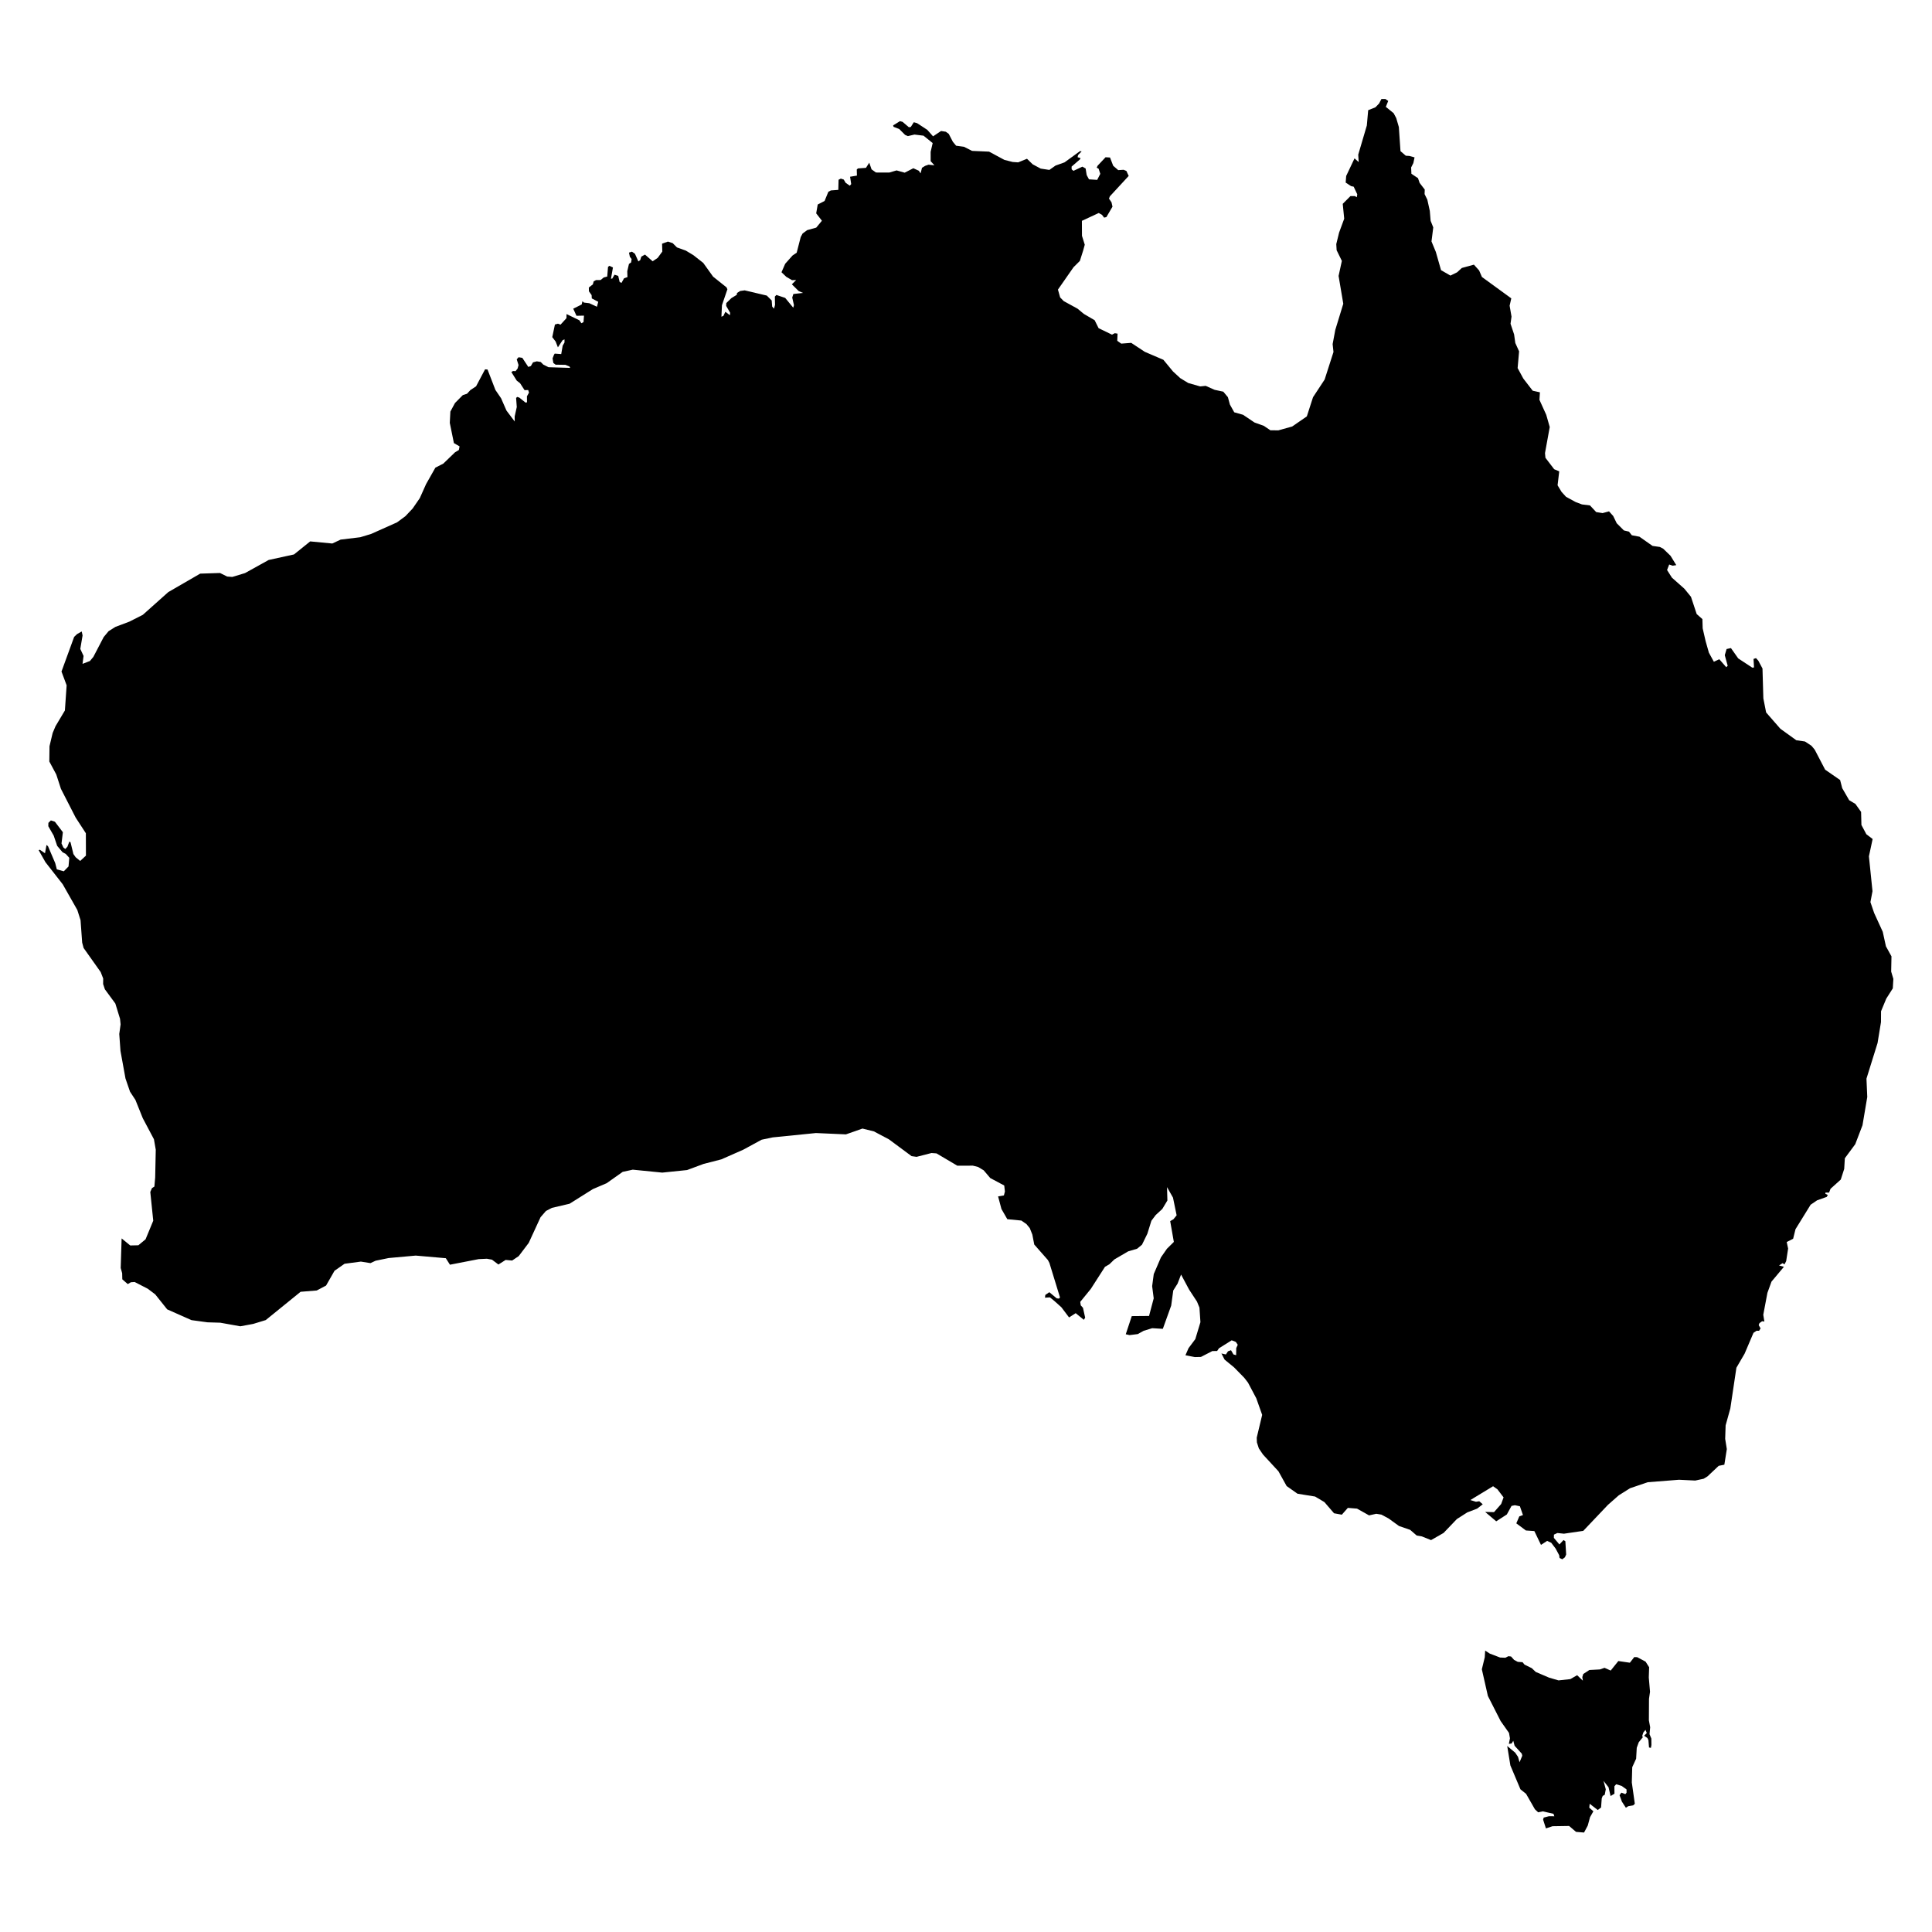
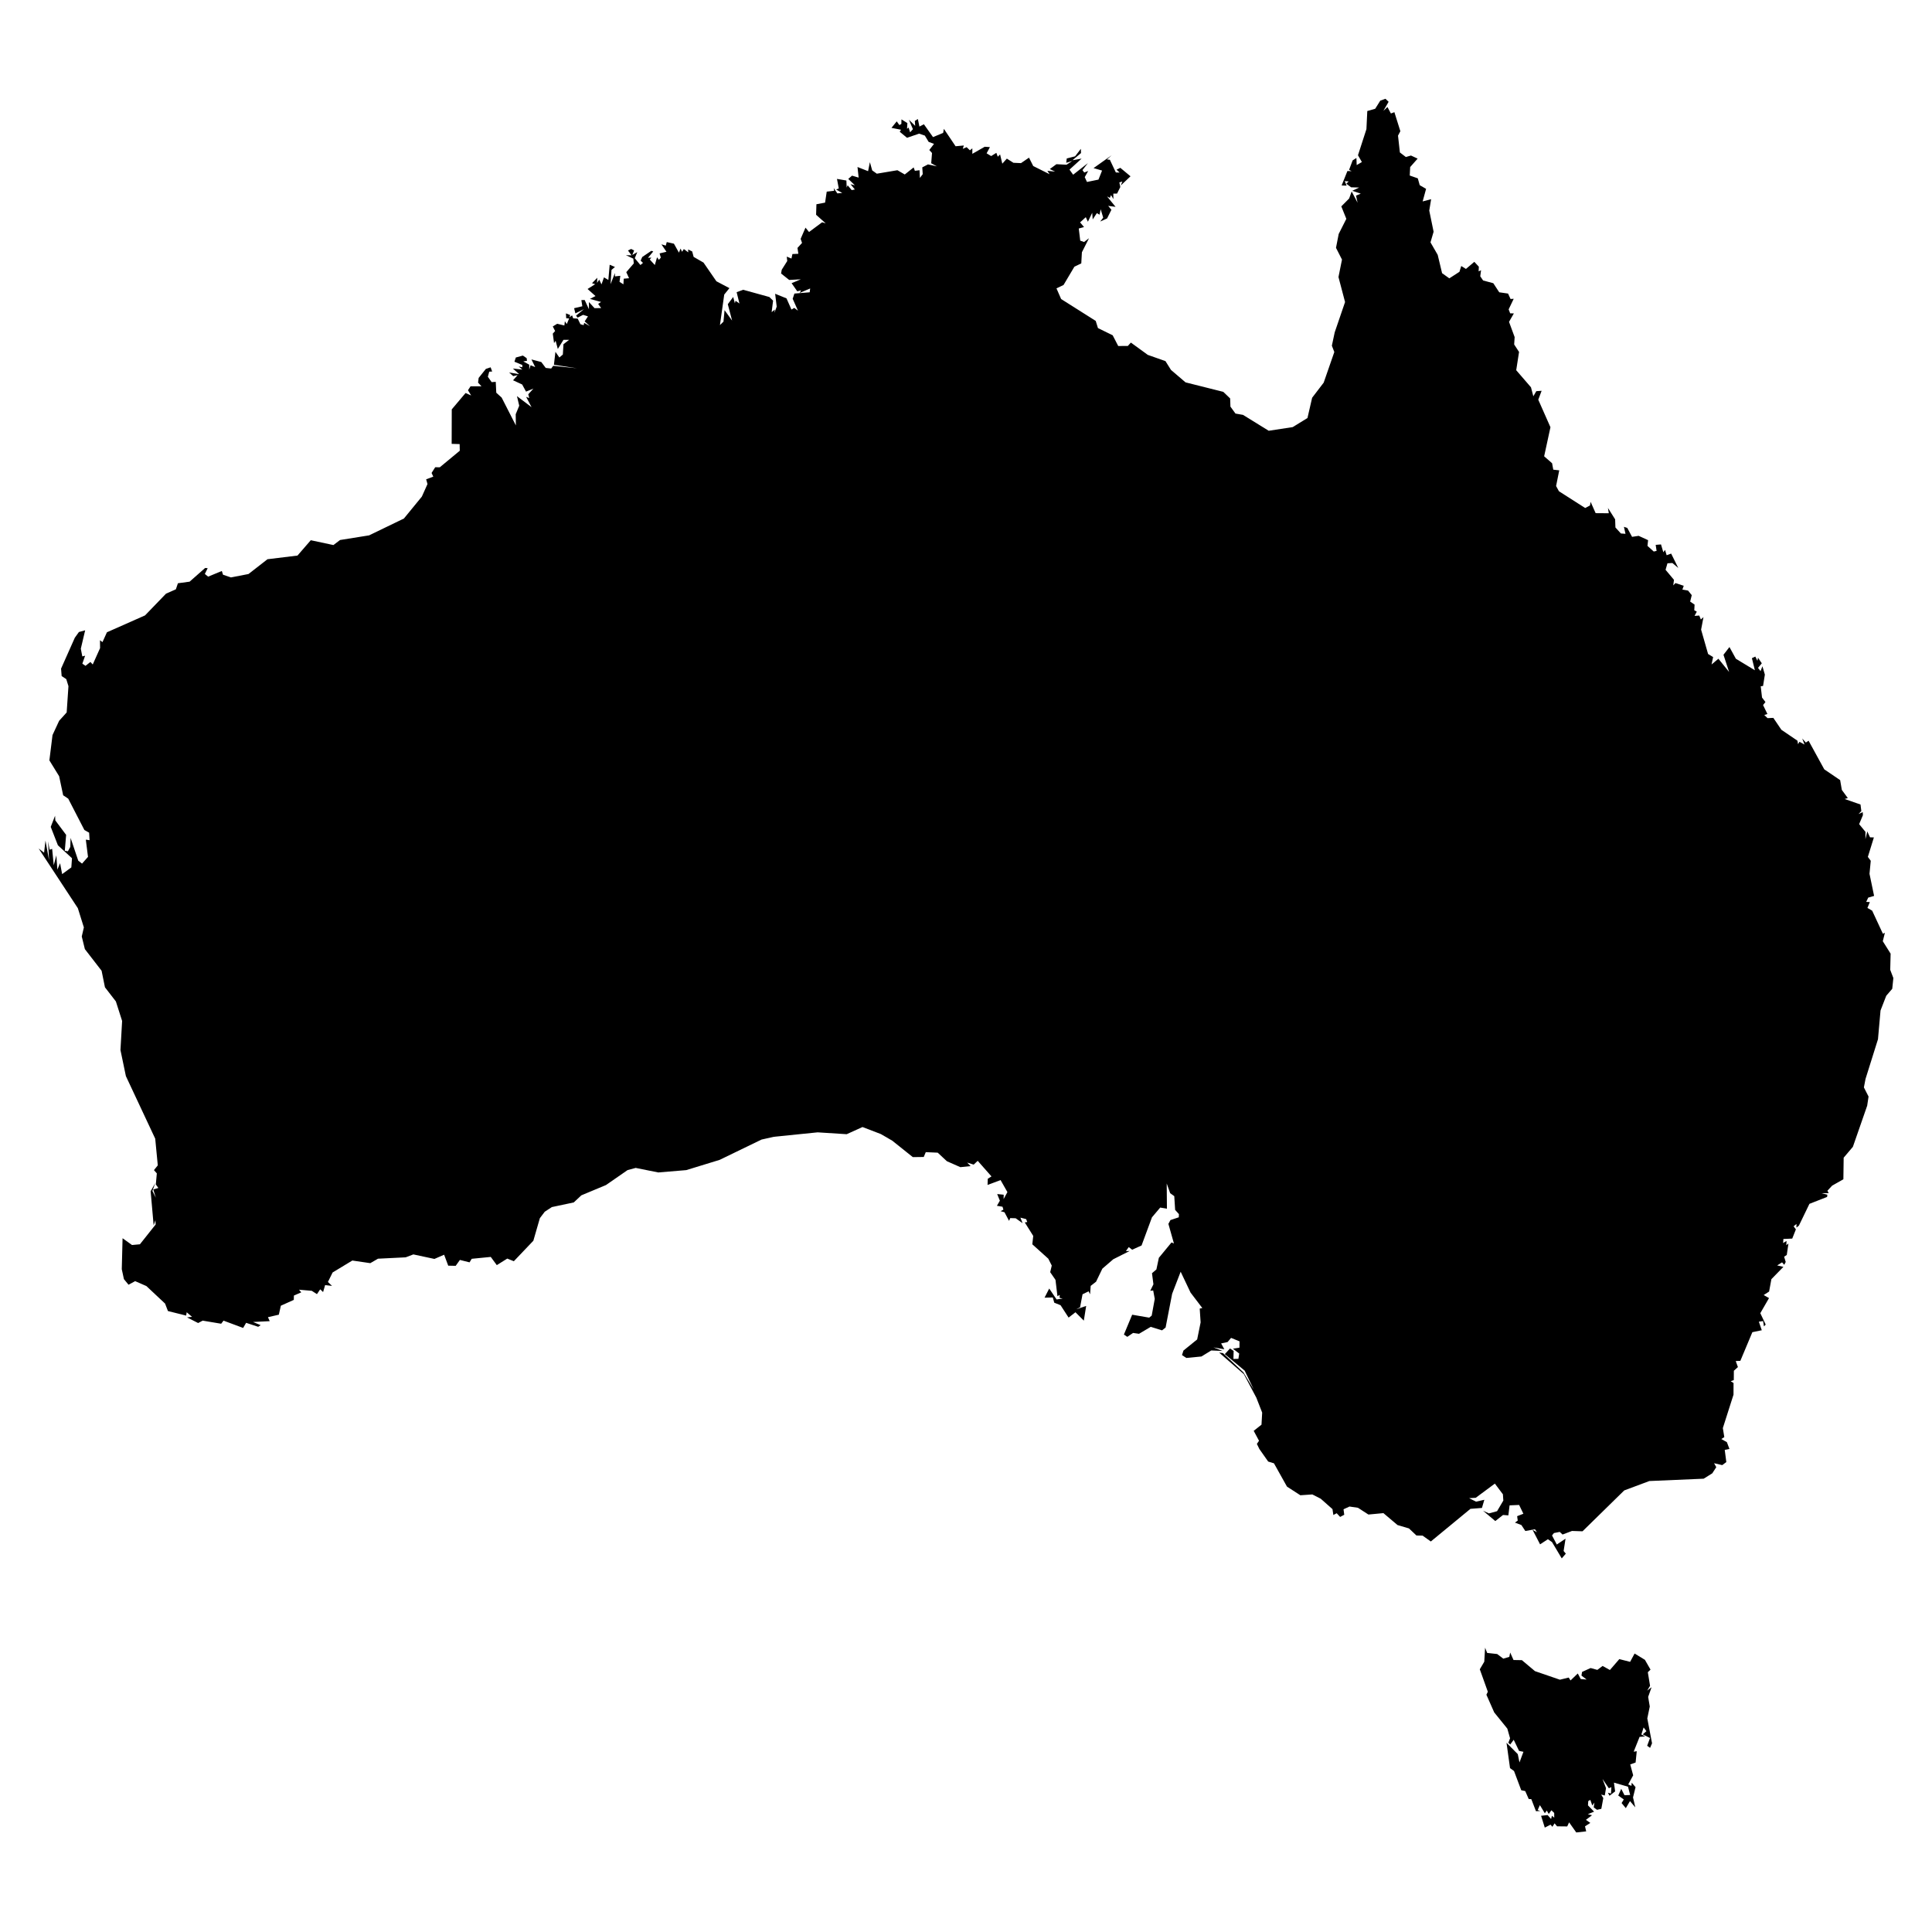
<svg xmlns="http://www.w3.org/2000/svg" viewBox="0 0 1000 1000" fill="currentColor" fill-rule="evenodd">
-   <path d="M732.17 81.46L731.55 84.41L730.4 86.68L730.54 89.94L733.95 92.22L734.8 94.68L737.45 98.12L737.36 100.46L738.79 103.37L740.07 109.19L740.49 114.29L741.85 117.7L740.94 124.97L743.19 130.41L745.88 139.84L750.75 142.64L754.17 140.96L756.64 138.7L762.89 136.98L765.59 139.99L767.05 143.37L782.24 154.43L781.38 158.22L782.36 163.88L781.85 167.56L783.7 173.1L784.32 177.53L786.28 181.86L785.52 190.51L788.46 195.93L793.33 202.24L797.06 203.06L796.82 206.97L800.33 214.7L802.14 221.03L799.69 234.52L799.91 236.94L804.44 242.87L807.06 243.97L806.2 251.18L808.25 254.59L810.57 257.14L815.58 259.87L818.83 261.09L822.95 261.6L826.19 265.05L829.5 265.58L832.83 264.67L835 267.09L836.81 270.83L840.52 274.55L843.15 275.17L844.63 277.05L848.56 277.79L855.35 282.56L859.14 283.11L860.89 284.02L864.67 287.68L867.64 292.52L865.75 292.8L863.97 292.19L862.87 295.04L865.38 298.99L871.82 304.71L875.24 308.89L878.2 317.83L881.16 320.45L881.3 325.22L882.82 331.83L884.52 337.83L887.09 342.52L889.91 341.22L893.51 345.35L894.25 344.6L892.74 339.12L893.68 335.94L895.93 335.44L899.7 340.79L906.97 345.57L907.88 345.48L907.62 341.07L908.91 340.64L910.09 341.95L912.26 346.01L912.71 361.48L914.14 368.76L921.52 377.21L929.76 383.14L934.27 383.81L937.61 386.01L939.3 388.04L944.69 398.38L952.44 403.74L953.53 407.96L957.14 414.2L960.35 416.1L963.3 420.25L963.47 427L966.02 431.79L969.27 434.27L967.35 443.25L969.2 461.28L968.13 466.93L970.05 472.55L974.51 482.3L976.15 489.81L979.02 494.99L978.87 502.89L980 506.67L979.71 511.58L976.33 516.89L973.62 523.43L973.59 529.05L971.82 539.87L966.08 558.3L966.49 567.8L964.02 582.44L960.27 592.24L954.89 599.5L954.56 605.03L952.78 610.54L947.48 615.32L946.73 617.27L944.85 617.27L944.8 617.89L946.08 618.5L945.51 619.51L940.52 621.29L937.17 623.57L929.35 636.23L928.12 641.18L924.8 642.87L925.53 646.25L924.52 652.74L923.67 654.42L922.65 653.82L920.83 655L923.36 655.69L916.92 663.37L914.81 669.18L912.67 680.53L913.23 684.03L912.07 683.86L910.68 684.87L910.29 685.88L911.27 687.56L910.51 688.81L909.19 688.81L907.6 689.87L903.01 700.65L898.76 707.94L895.61 729.03L893.18 737.77L892.95 744.75L893.8 750.05L892.52 758.13L889.6 758.71L883.8 764.17L881.8 765.4L877.46 766.33L869.05 765.92L852.87 767.19L843.71 770.31L837.88 773.97L832.28 778.9L819.49 792.37L809.49 793.84L806.1 793.48L804.31 794.32L804.28 796L807.14 799.4L809.29 797.12L810.23 797.75L810.64 804.62L809.99 806.06L808.65 807.08L807.22 806.41L807.03 804.97L805.19 801.54L802.91 798.53L800.81 797.56L797.61 799.63L794.18 792.48L789.8 792.17L784.84 788.48L786.39 784.87L788.28 784.19L786.7 779.64L784.1 779.1L782.36 779.46L779.94 783.88L774.44 787.43L768.7 782.57L773.3 782.68L777 778.47L778.25 775.04L775.05 770.85L772.82 769.27L761.05 776.42L763.96 777.31L765.66 777.04L767.46 778.62L764.57 780.86L759.47 782.81L754.07 786.26L747.19 793.45L740.71 797.16L735.95 795.24L733.29 794.79L729.88 791.84L724.12 789.86L718.71 785.94L715 783.96L712.35 783.53L708.63 784.36L702.39 780.86L697.64 780.48L694.53 784L690.5 783.27L685.51 777.48L680.69 774.61L671.58 773.14L665.96 769.18L661.72 761.53L653.71 752.85L651.57 749.68L650.57 746.58L650.48 744.13L653.3 732.34L650.25 723.75L645.97 715.66L644.01 713.12L638.76 707.76L633.84 703.72L632.21 700.55L634.53 701.07L635.61 699.43L637.17 698.87L638.42 701.04L639.82 701.44L639.88 697.78L640.66 696.05L639.65 694.56L637.52 693.74L630.93 697.87L629.98 699.27L627.51 699.31L621.59 702.35L618.44 702.42L613.58 701.48L615.19 697.8L618.69 693.12L621.34 684.36L620.83 676.81L619.56 673.71L615.48 667.49L611.32 659.71L609.49 664.43L607.28 667.94L606.21 675.77L601.88 687.8L596.37 687.47L591.92 688.84L588.89 690.52L584.66 691.05L582.69 690.61L585.8 681.22L594.74 681.14L597.16 672.02L596.35 665.72L597.18 659.46L600.9 650.81L604 646.36L607.58 642.82L605.69 632.06L607.4 631.05L609.02 629.04L607.14 619.89L604.05 614.45L604.24 621.37L601.61 625.75L598.19 628.9L595.96 631.86L593.87 638.58L591.09 644.26L588.55 646.35L583.95 647.7L576.8 651.88L574.2 654.39L571.94 655.7L564.59 667.15L559.13 673.85L559.4 675.66L560.54 676.91L561.68 682.03L560.99 683.13L556.78 679.7L553.35 681.91L549.39 676.66L545.67 673.32L543.45 671.51L540.89 671.68L541.05 670.26L543.12 668.84L546.96 672.02L548.12 672.15L548.65 671.54L543.17 653.69L542.37 652.17L535.33 644.17L534.33 638.99L533.01 635.68L531.3 633.6L528.66 631.76L521.38 631.05L518.35 625.78L516.61 619.26L519.62 618.75L520.14 616.73L519.79 613.62L512.57 609.77L509.16 605.76L506.28 604.03L503.57 603.34L495.52 603.37L484.72 596.99L482.14 596.8L474.42 598.78L471.84 598.42L460.12 589.73L452.33 585.61L446.41 584.14L437.84 587.15L422.33 586.46L399.97 588.71L394.23 589.91L384.73 595.07L373.37 600.08L364.12 602.46L355.62 605.62L342.78 606.94L327.52 605.42L322.31 606.55L314.01 612.42L306.86 615.48L294.81 623.05L285.65 625.19L282.58 626.8L279.78 630.04L273.67 643.31L268.49 650.16L265.08 652.45L261.72 652.14L257.98 654.51L254.65 652L252 651.52L247.77 651.72L232.89 654.61L230.76 651.25L215.18 649.89L201.16 651.16L194.41 652.55L191.75 653.79L186.79 653L178.35 654.12L173.15 657.74L168.77 665.41L163.95 667.95L155.59 668.63L137.55 683.27L131.08 685.25L124.4 686.49L114 684.63L107.39 684.43L99.12 683.3L86.53 677.72L80.34 669.96L76.52 667.07L69.69 663.56L67.73 663.7L66.14 664.65L63.31 662.18L63.23 659L62.47 656.31L62.95 641L67.41 644.65L71.62 644.55L75.34 641.46L79.32 631.84L77.79 616.96L78.64 614.98L79.91 614.17L80.32 609.47L80.62 595.08L79.68 589.68L73.89 578.76L70.09 569.31L67.3 565.06L64.95 558.22L62.36 543.97L61.73 535.19L62.42 530.22L62.13 527.33L59.7 519.42L54.28 512.05L53.38 509.34L53.41 506.48L52.12 503.15L43.28 490.68L42.53 487.88L41.69 476.28L40.02 471.01L32.46 457.69L23.52 446.26L20 440.03L20.62 439.82L23.29 441.66L24.07 437.34L24.85 438L28.59 446.77L29.42 449.99L33.03 450.98L35.47 448.47L35.86 444L34.03 441.98L32.39 441.13L29.6 437.82L27.8 432.53L25 427.65L25.05 425.91L26.33 424.64L28.42 425.33L32.54 430.75L31.84 436.58L32.8 438.64L33.8 439.44L34.89 438.27L35.89 435.6L36.5 435.94L37.99 442.05L39.17 443.72L41.5 445.63L44.48 442.87L44.44 431.29L39.18 423.21L31.54 408.31L29.13 400.87L25.53 394.16L25.62 386.25L27.24 379.43L28.74 375.88L33.59 367.73L34.49 354.72L31.83 347.59L38.37 329.66L39.9 328.19L42.3 326.84L42.74 328.91L41.56 335.87L43.25 339.51L42.72 343.61L46.56 342.13L48.33 339.98L53.67 329.74L56.2 326.7L59.75 324.47L66.94 321.77L73.93 318.23L87.1 306.47L103.62 296.91L113.89 296.58L117.54 298.41L120.23 298.62L126.82 296.63L139.06 289.84L152.17 286.98L160.55 280.23L171.99 281.32L176.3 279.3L186.48 278.07L192.11 276.36L205.51 270.37L209.83 267.18L213.58 263.21L217.28 257.84L220.54 250.56L225.36 242.05L229.45 239.97L235.53 234.1L237.51 232.92L237.87 231.05L234.94 229.34L232.81 218.88L233.11 213.03L235.5 208.6L239.56 204.5L241.71 203.81L243.5 201.88L246.41 199.96L251.07 191.16L252.35 191.27L256.42 201.83L259.36 206.14L262.15 212.51L266.42 218.18L266.39 215.56L267.48 210.69L267.14 205.98L267.71 205.44L268.82 205.81L272.02 208.39L272.78 208.23L272.74 205.15L273.81 203.21L273.38 201.87L271.52 201.95L269.2 198.37L267.46 197L264.69 192.6L265.52 192.03L266.85 192.11L267.91 190.76L268.4 188.95L267.46 186L268.42 184.91L270.35 185.22L273.45 189.92L274.78 189.46L275.87 187.56L277.85 187.02L279.87 187.36L281.21 188.71L283.92 190.07L295.12 190.42L294.77 189.7L292.68 188.84L287.58 188.76L286.4 187.86L286.01 185.48L286.68 183.77L287.11 183.03L290.49 183.28L291.24 178.92L292.19 177.26L292.19 175.66L291.2 176.09L288.77 179.79L287.6 176.78L285.85 174.5L287.23 167.97L288.8 167.53L290.13 168.04L293.2 164.68L293.24 162.56L299.87 165.77L300.92 167.31L302.03 166.71L302.27 163.37L298.38 163.45L296.71 159.78L301.09 157.59L301.44 155.93L302.27 156.62L305.01 156.94L308.98 158.77L309.65 156.21L306.31 154.46L306.22 152.75L304.82 150.77L304.78 148.82L306.86 147.19L307.29 145.61L308.5 144.97L310.89 144.94L312.49 143.61L314.3 143.14L314.71 138.11L315.44 137.59L317.26 138.44L316.24 144.27L316.93 144.17L318.07 142.19L319.99 142.79L320.72 145.94L321.68 146.44L323 144.05L324.77 143.42L324.67 140.4L325.55 136.61L326.67 135.82L326.92 134.09L326.02 132.91L325.56 130.75L327.1 130.27L328.65 131.35L330.42 135.31L331.37 134.64L331.95 132.82L333.85 131.77L337.81 135.24L340.4 133.49L342.81 130.21L342.69 126.13L345.72 125.04L348.17 125.84L350.38 128.06L354.98 129.71L358.89 132.07L364 136.08L369.1 143.19L376.05 148.74L376.5 149.73L373.68 157.99L373.41 163.93L374.42 163.5L375.46 161.38L377.81 163.17L377.91 161.87L375.87 158.34L375.92 156.89L378.54 154.32L381.34 152.61L381.5 151.62L383.1 150.62L385.44 150.29L396.89 152.99L399.43 155.52L399.67 158.66L400.63 159.77L401.16 157.8L401.06 153.52L401.86 152.67L406.41 154.19L410.58 159.26L410.95 157.96L410.06 154.01L410.64 152.17L415.66 151.62L413.4 150.66L409.87 147.16L412.08 144.96L409.94 145.01L407 143.3L404.5 140.91L406.41 136.53L410.22 132.24L412.36 130.81L414.44 122.71L415.43 120.86L417.78 119.12L422.48 117.82L425.42 114.25L422.46 110.43L423.25 105.85L426.8 104.03L428.75 99.28L430.04 98.57L433.91 98.28L434.04 93.04L435.22 92.45L436.73 92.95L437.69 94.6L439.85 96.12L440.58 95.29L440 91.48L443.55 90.89L443.46 87.76L444.08 87.17L448.22 86.88L449.92 84.21L451.12 87.66L453.4 89.29L460.24 89.32L464.08 88.2L468.26 89.38L472.75 87.08L475.57 88.37L476.5 89.73L477.22 86.85L478.86 85.84L480.6 85.24L483.66 85.56L481.71 83.42L481.7 78.58L482.75 74.05L478.02 70.23L473.34 69.65L469.91 70.45L468.47 69.82L465.42 66.77L462.52 65.65L462.27 64.9L465.83 62.71L467.18 63.08L470.43 65.86L471.43 65.71L472.98 63.27L474.67 63.74L479.97 67.21L482.95 70.57L487.09 67.8L489.56 68.19L491.07 69.29L493.2 73.39L494.88 75.42L498.94 75.97L503.14 78.1L511.95 78.49L519.86 82.75L524.14 83.84L527 84.04L531.57 82.18L534.52 85.05L538.67 87.27L543.15 87.95L546.34 85.7L551 84.04L558.99 78.24L559.87 78.34L558 80.27L557.77 81.37L559.24 81.82L559.09 82.39L554.65 86.24L554.69 87.66L555.63 88.43L560.24 86.26L561.92 87.21L562.46 90.6L563.66 92.83L567.9 93.1L569.51 89.98L568.64 87.33L567.65 86.77L568.13 85.76L572.24 81.39L574.54 81.53L576.19 85.81L578.8 88.06L581.57 87.88L583.02 88.48L584.21 91.06L574.46 101.63L574.01 102.81L575.32 104.73L575.82 106.98L572.66 112.37L571.49 112.64L570.37 111.18L568.7 110.25L559.99 114.3L560.03 122.05L561.47 126.66L560.63 129.71L558.94 135.05L555.65 138.32L547.59 149.89L548.73 153.94L550.57 155.84L557.74 159.77L560.99 162.47L566.59 165.75L568.63 169.86L575.57 173.22L577.01 172.46L578.45 172.7L578.29 176.39L580.34 177.86L585.51 177.46L592.56 182.11L602.17 186.23L607.13 192.25L610.9 195.73L615.02 198.24L621.21 200.01L624.06 199.72L628.68 201.77L633.18 202.73L635.56 205.58L636.6 209.4L638.84 213.4L643.4 214.69L649.32 218.68L654.18 220.43L657.54 222.71L661.67 222.75L668.82 220.76L676.41 215.53L679.62 205.59L685.63 196.45L690.21 182.18L689.77 178.11L691.15 170.73L695.28 157.22L692.85 142.82L694.54 135.04L691.84 129.51L691.65 126.35L693.11 120.39L695.76 113.2L695 105.51L699 101.49L701.22 101.48L702.28 102.08L702.51 100.55L700.66 96.63L699.3 96.33L696.52 94.5L696.78 91.09L701.1 81.97L703.25 83.88L703.02 80.04L707.47 64.95L708.17 57.04L711.93 55.53L713.83 53.55L715.01 51.26L717.11 51.26L718.54 52.25L717.3 55.3L721.34 58.59L722.69 61.12L724.04 65.76L724.89 78.23L727.64 80.6L729.49 80.72ZM776.43 857.93L779.17 858.05L780.73 857.25L782.12 857.4L783.7 859.17L785.6 860.17L788.07 860.35L789.09 861.61L792.83 863.43L794.91 865.4L801.79 868.34L806.69 869.77L812.79 869.11L816.33 867.08L819.29 869.92L819 868.07L819.49 866.46L822.65 864.39L828.09 864.1L830.5 863.26L833.69 864.68L837.65 859.75L843.62 860.62L845.89 857.7L847.41 857.75L851.75 860.06L853.59 862.96L853.41 868.26L854.05 875.66L853.52 879.31L853.46 890.45L854.13 894.02L853.79 897.6L854.73 899.88L854.77 903.22L854.5 904.7L853.53 904.49L853.22 900.69L852.71 899.61L850.98 898.4L852.37 897.03L851.71 895.37L850.6 896.72L849.99 898.56L850.35 899.15L848.22 901.78L847.18 904.64L846.86 910.3L844.84 914.7L844.62 922.58L846.18 933.64L845.34 934.45L842.8 934.88L841.55 935.69L839.49 932.52L838.28 929.2L839.21 927.88L841.27 928.64L841.9 927.89L841.89 926.2L839.36 924.38L836.52 923.53L835.61 924.58L835.64 928.42L833.63 929.62L832.58 925.09L829.97 921.76L831.15 926.15L830.61 928.97L829.56 929.56L829.06 930.84L828.71 935.56L827 936.86L822.82 933.62L822.6 935.65L824.73 937.51L823 940.57L821.82 944.91L819.9 948.52L815.75 948.17L812.17 945.12L803.58 945.25L800.17 946.38L798.71 941.84L799.02 940.78L801.73 940.07L804.52 940.1L804.09 938.83L798.56 937.55L796.14 938.05L794.46 936.47L789.89 928.48L786.98 926.15L781.77 913.79L780.13 903.72L784.26 907.17L785.73 909.36L786.52 912.14L787.92 908.77L787.67 907.69L783.96 903.61L783.27 901.03L782.4 902.44L780.98 902.63L781.55 899.76L781.06 896.96L776.72 890.8L770.13 877.84L767 864.02L768.51 857.81L768.72 854.34L771.1 855.89Z" />
+   <path d="M455.93 586.99L446.43 583.35L438.24 587.06L423.22 586.1L400.54 588.4L394.16 589.84L372.48 600.35L355.19 605.65L340.7 606.86L329.03 604.51L324.81 605.65L313.65 613.38L300.91 618.7L296.97 622.38L285.65 624.78L281.96 627.19L279.43 630.53L276.06 642.21L265.96 652.81L262.56 651.44L257.14 654.83L254.02 650.58L244.16 651.55L243.04 653.39L238.05 652.14L235.86 655.19L232 655.11L229.88 649.44L224.86 651.62L213.95 649.28L209.98 650.79L195.65 651.5L191.66 653.81L182.36 652.45L172.16 658.63L169.73 663.55L171.86 665.57L168.28 665.17L167.23 668.77L165.74 667.35L164.05 669.84L161.37 668.12L154.79 667.55L155.93 668.92L152.12 670.58L152.07 672.82L145.37 675.83L144.32 680.48L138.69 681.77L139.6 683.83L130.97 684.25L134.91 685.9L133.65 686.75L127.39 684.69L125.85 687.34L115.7 683.56L114.48 685.16L104.9 683.56L102.56 684.8L96.8 681.88L99.38 681.59L96.63 679.22L96.36 680.95L86.92 678.59L85.44 674.73L75.77 665.66L69.95 663.12L66.53 664.98L64.14 662.07L63.03 656.93L63.44 640.9L68.33 644.42L72.42 644.04L80.56 633.79L80.43 631.57L79.53 634.27L77.97 616.57L80.34 612.38L78.89 616.43L80.65 619.92L79.34 615.63L81.96 614.9L80.66 613.06L81.17 607.33L79.69 605.65L81.67 603.19L80.34 589.37L65.16 556.99L62.35 543.5L63.21 528.44L59.98 518.34L54.32 511.02L52.59 502.47L43.93 491.27L42.32 484.72L43.41 480.03L40.29 470.07L20 439.17L22.82 441.36L23.54 435.07L25.39 445.27L24.88 435.5L25.68 439.82L26.99 439.37L27.82 447.85L29.17 442.74L29.69 450.11L31.1 446.79L32.16 452.44L36.92 448.97L37.26 444.21L29.97 437.52L26.26 427.99L28.5 422.24L28.63 424.64L34.23 432.13L33.54 440.36L35.14 440.62L36.39 438.37L36.54 433.69L40.51 445.49L42.46 447L45.55 443.52L44.42 434.6L46.37 434.88L46.13 430.99L43.68 429.61L35.31 413.38L32.69 411.63L30.61 401.77L25.56 393.57L27.18 380.48L30.61 373.08L34.51 368.76L35.43 355.16L34.3 351.51L31.91 349.94L31.61 346.08L38.74 330.06L40.85 327.13L44.08 326.24L41.83 335.76L42.6 339.75L44.06 339.4L42.62 343.51L44.26 344.64L46.79 342.63L48 343.93L51.8 335.46L51.75 331.39L53.05 332.35L55.34 327.27L75.07 318.53L85.93 307.28L91.03 305.02L92.09 301.89L98.14 301.07L106.19 293.98L107.49 294.09L106.03 297.08L107.73 298.47L114.81 295.54L115.45 297.49L119.54 298.87L128.62 297.11L138.45 289.46L153.98 287.56L160.86 279.62L172.58 282.12L176.01 279.51L191.05 277.1L209.07 268.38L218.35 257.04L221.27 250.54L220.58 248.09L224.27 246.71L223.38 244.8L225.27 241.83L227.62 241.88L237.98 233.3L237.91 229.86L233.78 229.74L233.83 211.89L240.97 203.43L243.86 204.69L242.23 201.98L243.56 199.95L249.22 199.95L247.45 198.05L247.75 195.61L251.48 190.95L253.95 190.12L254.74 192.3L253.23 192.37L252.51 195.01L254.48 197.79L256.6 197.64L256.87 203.27L259.65 205.78L267.01 220.2L266.93 214.4L268.75 210L267.58 205.04L275.13 210.76L272.32 205.41L273.94 206.04L273.43 204.08L276.08 201.16L272.27 202.7L270.27 199.01L265.56 196.83L267.92 194.17L265.63 194.67L263.53 192.81L268.73 193.67L265.47 190.75L270.35 191.29L268.45 189.68L270.35 190.09L270.35 188.91L266.27 187.22L266.99 185.04L270.64 184.04L272.61 185.39L272.76 186.75L270.85 187.07L273.93 188.76L273.94 191.29L274.62 189.04L277.02 190.01L275.07 186.04L280.18 187.39L282.47 190.44L285.3 190.75L286.34 189.35L298.63 190.61L286.71 188.8L287.49 182.1L289.53 185.03L291.33 183.51L291.65 178.17L294.57 175.9L291.65 175.9L288.72 180.63L287.59 176.39L286.78 177.58L286.12 172.69L287.33 171.34L286.12 168.97L288.4 167.58L292.12 168.47L292.37 166.28L293.38 167.71L294.57 164.84L293.07 164.72L292.93 162.21L295.13 163.07L294.73 164.24L296.11 163.23L296.68 164.76L299.02 164.93L300.43 167.8L302.09 168.31L302.37 167.11L305.3 168.79L302.63 166.35L304.33 163.75L301.81 162.97L298.95 164.41L298.18 163.35L302.22 160.04L297.82 162.21L297.16 159.53L301.41 158.52L300.91 155.33L302.62 155.28L304.83 160.04L304.83 156.34L307.74 159.51L311.16 159.45L309.6 157.32L311.09 156.28L305.34 154.72L308.23 153.24L304.13 149.58L308.05 147.09L306.43 146.59L309.15 143.76L309.04 146.42L310.17 144.75L311.33 147.2L312.62 143.56L314.88 144.9L315.57 137.03L318.3 138.18L316.51 139.71L316.03 147.09L318.29 141.31L318.3 143.06L321.07 142.76L320.66 145.87L322.68 147.17L322.85 144.25L325.6 144.01L324.16 140.87L328.06 136.33L327.81 133.88L323.98 132.08L326.91 132.17L325.04 129.65L326.68 128.86L328.22 129.65L327.25 131.99L329.85 130.49L328.56 133.65L331.48 137.18L332.81 136.07L331.59 134.9L332.43 133.01L337.14 129.82L338.13 130.14L335.38 133.45L337.14 133.34L336.33 134.33L338.94 137.18L340.09 133.17L341.06 134.51L342.03 133.34L341.4 131.16L344.96 130.32L342.35 126.47L344.62 127.12L345.11 125.29L348.82 126.13L351.42 130.77L352.26 128.64L353.02 130.32L353.96 128.92L356.24 130.61L356.18 129.14L358.27 130.14L359.02 132.96L364.14 135.92L370.81 145.59L377.55 149.14L374.86 152.47L372.64 168.26L374.47 166.49L375.03 160.53L378.93 165.93L376.71 157.45L379.5 153.72L380.37 156.97L380.72 155.67L382.74 157.11L381.28 151.23L384.69 149.99L398.21 153.73L400.15 155.61L399.4 161.55L401.04 160.23L400.86 161.89L402.02 158.7L401.21 152.05L407.09 154.43L409.66 160.23L411.09 159.37L413.03 160.81L410.29 154.65L411.18 151.95L419.09 151.29L419.34 149.31L413.87 151.63L414.68 150.28L412.66 150.78L409.73 146.57L414.51 144.57L408.48 144.9L404.28 141.56L404.63 139.61L407.48 135.09L407.22 132.83L409.66 133.83L410.15 131.49L413.23 131.36L412.77 128.32L415.14 125.74L414.41 123.64L416.92 117.83L418.76 120.09L425.53 115.05L427.38 115.6L422.41 111.17L422.58 105.72L427.06 104.88L427.91 99.19L431.74 98.75L431.52 97.35L433.41 100.09L435.94 99.88L432.79 98.12L434.15 97.53L433.22 92.6L438.09 93.43L438.24 97.07L438.74 95.91L440.85 98.4L442.48 98.08L440.23 95.34L442.48 95.91L439.06 92.6L441.02 90.92L444.44 91.93L443.84 86.44L449.32 88.6L450.25 83.93L451.45 88.2L453.84 89.9L464.5 88.11L468.31 90.31L472.9 86.66L473.54 88.41L475.95 88.11L476.13 92.1L477.6 90.16L477.37 86.63L480.32 85.09L484.91 86.1L481.99 84.5L482.41 79.2L481.01 77.64L483.44 74.47L480.67 73.44L478.69 70.18L475.71 69.18L469.47 71.32L465.7 68.2L466.37 67.16L461.43 66.18L464.15 62.82L465.52 64.74L466.54 64.13L466.6 61.79L469.66 63.71L469.48 66.69L470.28 66L471.08 68.49L472.53 66.87L470.45 61.98L473.7 65.15L473.52 62.58L475.08 61.61L475.9 65.51L478.21 64.32L482.93 70.96L488.17 68.79L488.55 66.69L494.61 75.7L498.88 75.31L498.34 77.04L500.32 76.18L502.01 77.8L503.28 76.79L503.28 79.62L509.69 75.96L512.38 76.14L510.67 79.36L513.03 80.78L515.71 79.11L516.44 81.12L517.65 79.95L518.79 84.72L521.14 82.1L524.55 84.26L528.47 84.43L532.61 81.6L534.8 85.94L543.26 90.17L542.13 88.41L546.12 88.83L543.38 87.51L546.79 84.99L552.04 85.26L554.99 83.32L551.88 84.26L552.15 82.02L556.48 80.91L559.45 77.03L559.53 79.23L555.1 82.94L559.83 82.1L553.57 87.8L555.46 90.43L563.09 84.43L560.28 88.05L561.21 89.29L563.25 88.5L561.46 91.68L562.62 94.18L568.57 92.96L570.43 88.28L566.02 87.01L575.39 80.36L572.97 82.54L574.47 82.71L577.56 89.26L579.5 89.32L577.93 87.83L579.87 86.86L585.15 91.25L580.11 96.01L580.92 93.95L579.37 94.42L579.87 96.81L578.19 100.19L576.25 100.23L576.3 103.04L575.08 100.97L574.45 102.41L573 101.66L577.41 107.06L573.6 106.56L575.27 108.58L573.02 113.07L569.45 114.67L571.02 112.66L569.71 108.31L569.13 111.13L567.73 110.32L565.58 113.57L565.32 110.14L563.09 114.76L562.01 112.41L559.05 115.1L561.09 117.53L558.37 118.27L559.13 124.56L561.1 125.26L563.66 123.32L559.99 130.57L559.67 136.33L556.1 138.05L550.49 147.51L546.83 149.26L549.24 154.78L567.14 166.1L568.3 169.81L575.92 173.54L578.79 179.09L583.77 179.06L585.34 177.32L594.1 183.69L603.23 186.9L606.1 191.47L613.63 197.91L633.17 202.82L636.72 206.23L636.87 210.47L639.48 214.06L643.38 214.74L656.68 222.96L669.1 221.07L676.74 216.37L679.16 205.87L685.14 198.05L690.64 182.2L689.37 178.93L690.84 172.02L696.2 156.34L692.79 143.4L694.61 134.36L691.51 128.27L692.91 121.09L696.86 113.27L694.26 106.82L698.31 102.75L699.62 99.08L702.68 104.94L701.88 101.25L704.33 100.23L699.94 98.75L703.52 97.07L699.33 96.95L696.86 95.08L698.08 93.91L696.04 93.74L697.01 96.08L694.42 96L697.42 88.52L699.62 88.6L698.28 87.92L700.13 83.01L702.08 81.77L702.22 85.44L704.91 83.87L702.89 80.35L707.26 66.84L707.71 57.47L711.8 56.29L714.43 52.1L717.09 51.12L718.74 52.68L716.03 57.4L718.15 55.4L719.93 58.74L721.73 58.06L724.82 67.91L723.61 70.21L724.58 78.91L727.67 81.27L730.32 80.5L733.76 82.1L729.9 86.48L729.68 90.85L733.85 92.31L734.85 95.85L738.14 97.75L736.36 104.26L740.75 103.1L739.78 108.99L742.03 119.94L740.42 125.45L744.15 131.91L746.42 141.4L750.17 144.07L755.4 140.69L756.34 137.68L758.77 139.2L763.11 135.52L765.44 138.04L765.34 140.47L766.59 139.87L766.18 143L767.64 145.16L772.93 146.59L776.01 151.29L780.57 151.95L781.86 154.76L783.49 154.65L780.88 160.13L781.66 162.19L783.58 162.21L781.07 166.59L783.98 174.49L783.73 178.29L786.26 182.16L784.79 191.62L792.43 200.46L793.65 205.12L795.19 202.47L797.94 202.27L796.21 206.89L802.51 221.13L799.25 236.18L803.36 239.77L803.97 243.1L807.06 243.45L805.43 251.57L806.91 254.27L820.48 262.94L822.97 261.64L823.3 259.75L825.9 265.61L832.72 265.66L832.27 262.92L835.99 268.8L836.14 273.02L838.96 276.12L841.35 276.3L840.54 272.68L842.27 273.25L844.76 277.87L848.16 277.35L853.05 279.59L852.73 282.55L855.98 285.47L857.45 285.14L856.98 282.02L859.73 281.79L860.94 285.85L861.83 284.62L862.65 287.38L864.99 286.54L868.67 293.98L865.62 291.41L863.07 291.56L862.1 294.93L866.45 300.13L866.07 303L867.2 301.79L871.5 303.2L870.8 305.18L873.74 305.68L875.65 308.06L874.83 311.38L877.11 312.94L876.96 315.9L878.26 316.58L877.1 318.78L879.54 318.6L880.35 320.64L881.72 319.42L880.49 325.9L884.1 338.5L886.71 340.09L885.9 343.93L889.44 340.96L894.99 347.82L892.07 338.91L895.16 334.9L898.49 340.97L908.33 346.93L906.78 340.67L908.55 339.84L909.63 342.02L909.95 340.44L911.91 343.33L909.95 345.7L911.25 347.38L912.23 344.86L913.49 349.17L912.56 355.05L911.35 355.22L912.02 361.04L913.79 363.37L912.56 364.93L914.81 369.57L913.19 370.09L914.89 371.71L917.87 371.57L922.04 377.73L930.35 383.38L930.66 385.19L931.4 383.95L934.01 385.37L932.82 382.25L934.71 384.34L936.12 383.4L944.24 398.21L952.46 403.79L953.33 408.86L956.43 413.08L954.79 413.56L963 416.42L963.42 419.8L961.97 421.35L964.15 420.35L964.24 421.92L962.29 426.57L965.55 430.55L965.55 434.34L966.5 430.35L967.93 433.41L969.92 433.44L966.8 443.52L968.3 445.55L967.65 452.28L970.03 463.72L966.99 464.6L965.95 466.82L967.83 466.91L966.58 469.94L969.03 471.36L974.57 483.28L975.62 482.81L974.53 487.17L978.58 493.61L978.38 501.99L980 506.23L979.42 511.8L976.32 515.4L973.36 523.02L972.04 537.9L965.59 558.45L964.75 562.84L967.16 567.57L966.45 572.31L959.05 593.59L954.28 599.22L954.13 610.39L948.31 613.69L945.88 616.31L946.52 617.57L942.77 617.59L945.83 618.36L945.71 619.53L936.56 623.11L931.1 634.4L929.83 635.39L929.85 633.51L928.37 634.74L929.55 636.32L927.66 641.09L923.08 641.29L922.95 643.4L924.7 642.31L924.61 644.53L925.69 643.64L924.83 649.57L923.46 650.46L924.28 653.2L923.52 654.67L922.39 653.39L919.86 654.98L923.09 655.72L916.87 662.09L915.68 668.52L912.88 670.3L915.64 671.89L911.13 679.7L913.92 685.58L913.03 686.55L912.56 683.78L910.38 684.1L911.9 688.53L907.02 689.54L900.8 704.37L898.41 704.48L899.54 707.59L897.44 709.5L897.41 714.32L895.82 714.94L897.28 715.84L897.26 721.88L891.74 739.18L892.5 743.84L890.95 744.84L893.83 746.46L895.16 749.98L892.72 750.45L893.54 756.76L891.43 758.34L887.21 757.36L888.34 759.4L886.26 762.6L881.82 765.37L853.71 766.58L840.7 771.44L819.11 792.6L813.66 792.42L808.78 794.27L807.32 792.91L804.32 793.5L803.33 794.76L805.8 799.44L810.32 796.42L809.33 802.8L810.47 804.17L808.36 806.62L803.32 798.18L801.19 796.7L797.14 799.35L793.25 791.83L795.53 793.08L794.49 791.54L789.51 792.45L787.47 789.36L784.14 788.1L785.58 787.05L785.27 784.77L788.5 783.51L786.3 778.96L781.36 779.17L780.72 784.36L777.97 784.15L773.97 787.3L767.62 781.94L770.64 783.33L774.88 782.19L778.12 776.69L777.9 773.44L773.74 767.91L763.84 775.25L760.42 775.45L763.99 777.25L768.29 776.29L767.05 780.51L761.1 780.97L740.59 797.87L736.33 794.83L733.15 794.77L729.28 791.11L723.35 789.36L716.05 783.19L708.29 783.92L702.87 780.42L698.49 779.78L695.41 781.2L695.78 784.04L693.64 785.16L691.87 783.24L690.15 784.16L689.69 781.12L683.6 775.73L679.26 773.52L673.06 773.94L666.14 769.47L659.4 757.41L656.41 756.5L651.83 749.98L650.56 747.36L651.67 745.74L648.91 740.6L652.95 737.41L653.3 731.17L650.27 723.42L643.81 711.25L631.02 700.1L633 700.36L643.59 710.35L648.91 719.17L644.25 709.45L633.95 700.9L636.66 697.96L638.53 699.25L638.42 703.39L640.99 703.33L641.41 700.59L638.17 698.08L641.54 697.56L641.58 694.28L637.2 692.49L635.39 694.64L632.05 695.36L633.71 698.38L628.08 697.4L632.82 699.25L626.95 699L621.86 702.12L614.04 702.87L611.8 701.39L612.55 699.05L619.65 693.29L621.44 684.45L620.97 677.32L622.32 677.04L616.23 669.04L611.11 658.24L606.7 669.66L603.31 687.14L601.46 688.59L595.63 686.77L589.55 690.37L586.48 689.93L583.49 691.95L581.73 690.77L586.01 680.49L594.82 682.01L596.12 680.95L597.7 672.3L596.89 667.94L595.36 668.12L597.01 664.75L596.27 659.02L598.55 657.06L599.82 651.04L606.38 643.08L607.62 643.61L604.76 633.48L605.82 631.51L610.14 630.07L610.21 628.43L608.25 626.25L607.8 619.13L605.68 617.59L603.89 612.57L604 625.63L600.53 625.03L596.26 630.08L590.87 644.66L586.01 646.85L584.24 645.49L582.76 647.56L584.7 647.51L576.22 651.79L570.58 656.66L567.32 663.41L564.54 665.57L564.22 669.91L563.46 668.39L560.32 669.91L559.04 676.65L557.06 677.71L562.2 675.95L560.98 683.56L556.66 679.22L553.1 681.98L548.95 675.58L545.68 674.27L544.93 671.57L540.66 671.67L543.07 666.94L546.89 672.6L550.04 672.13L548.46 671.78L548.5 670.23L547.33 670.9L546.32 662.46L543.58 658.48L544.39 655.06L542.6 651.5L534.32 644.04L534.8 639.71L530.43 632.73L531.71 632.5L531.13 631.01L528.17 630.25L529.28 633.1L525.71 630.57L522.9 630.48L522.29 631.92L519.92 627.46L517.9 626.9L519.36 626.12L518.9 624.6L516.01 624.12L517.53 621.47L516.14 618.04L519.52 618.38L519.46 620.64L521.44 617.04L517.9 610.81L511.16 613.33L511.27 610.12L513.19 608.91L506.06 600.84L503.97 602.81L500.59 601.73L502.38 603.58L497.08 604.12L490.1 601.04L485.35 596.62L479.18 596.35L478.13 598.85L472.48 598.92L461.79 590.39ZM846.41 935.46L843.67 932.24L841.52 935.9L839.34 933.26L840.47 931.4L837.6 929.36L839.15 925.9L840.83 929.19L843.77 929.09L842.66 924.8L835.38 922.68L835.99 927.23L833.07 929.47L832.26 927.91L833.85 928.34L834.05 925.02L832.74 925.6L829.46 920.8L831.27 925.55L830.63 929.36L828.76 928.86L829.87 930.67L828.84 936.24L826.61 936.75L824.91 935.51L825.26 933L824.16 934.52L823.15 931.62L822.08 932.23L821.93 934.44L825.09 937.71L821.84 939.04L824.04 939.56L820.87 941.95L823.15 943.54L820.4 945.3L821 947.91L815.87 948.48L812.17 943.25L811.19 945.36L805.93 945.3L804.66 943.75L803.5 945.55L802.56 944.44L799.58 945.97L797.66 939.84L801.04 939.48L802.84 941.51L803.28 939.84L804.47 940.84L804.45 938.37L803 936.99L801.64 938.9L800.61 937.14L799.61 938.54L797.04 934.33L795.91 936.85L797.25 937.37L795.02 937.48L792.6 931.22L791.28 931.19L789.46 927.06L787.39 926.62L783.66 916.68L781.59 915.18L779.77 902.06L785.6 907.94L786.48 912.23L788.53 906.73L786.27 906.27L783.49 900.5L781.69 902.95L780.72 902.06L781.61 899.74L780.19 894.73L773.4 886.34L769.36 877.19L770.1 875.64L765.94 864.02L768.26 860.09L768.68 852.85L769.75 855.55L774.93 856.12L778.11 858.52L781.22 857.59L781.67 855.35L783.4 859.22L787.72 859.29L794.5 864.98L807.4 869.41L811.97 868.3L812.9 869.8L816.66 866.19L818.18 869.06L821.23 869.33L818.56 867.27L818.88 865.38L823.3 863.37L826.78 864.33L829.51 862.29L833.28 864.39L838.16 858.75L843.74 860.17L846.07 855.86L851.41 859.13L854.31 864.2L852.91 865.54L854.07 872.58L852.57 875.05L854.85 873.31L853.08 878.33L853.92 883.28L852.64 889.44L855.09 902.33L854.08 904.69L852.57 903.61L854.04 899.61L850.3 897.69L852.18 896.04L850.74 894.12L849.56 897.78L851.59 898.78L848.65 899L845.59 906.67L847.18 906.43L846.59 912.27L843.81 913.27L845.33 918.91L842.76 923.63L844.44 924.36L844.57 922.73L846.56 925.02L845.25 930.34L846.35 935.12Z" />
</svg>
